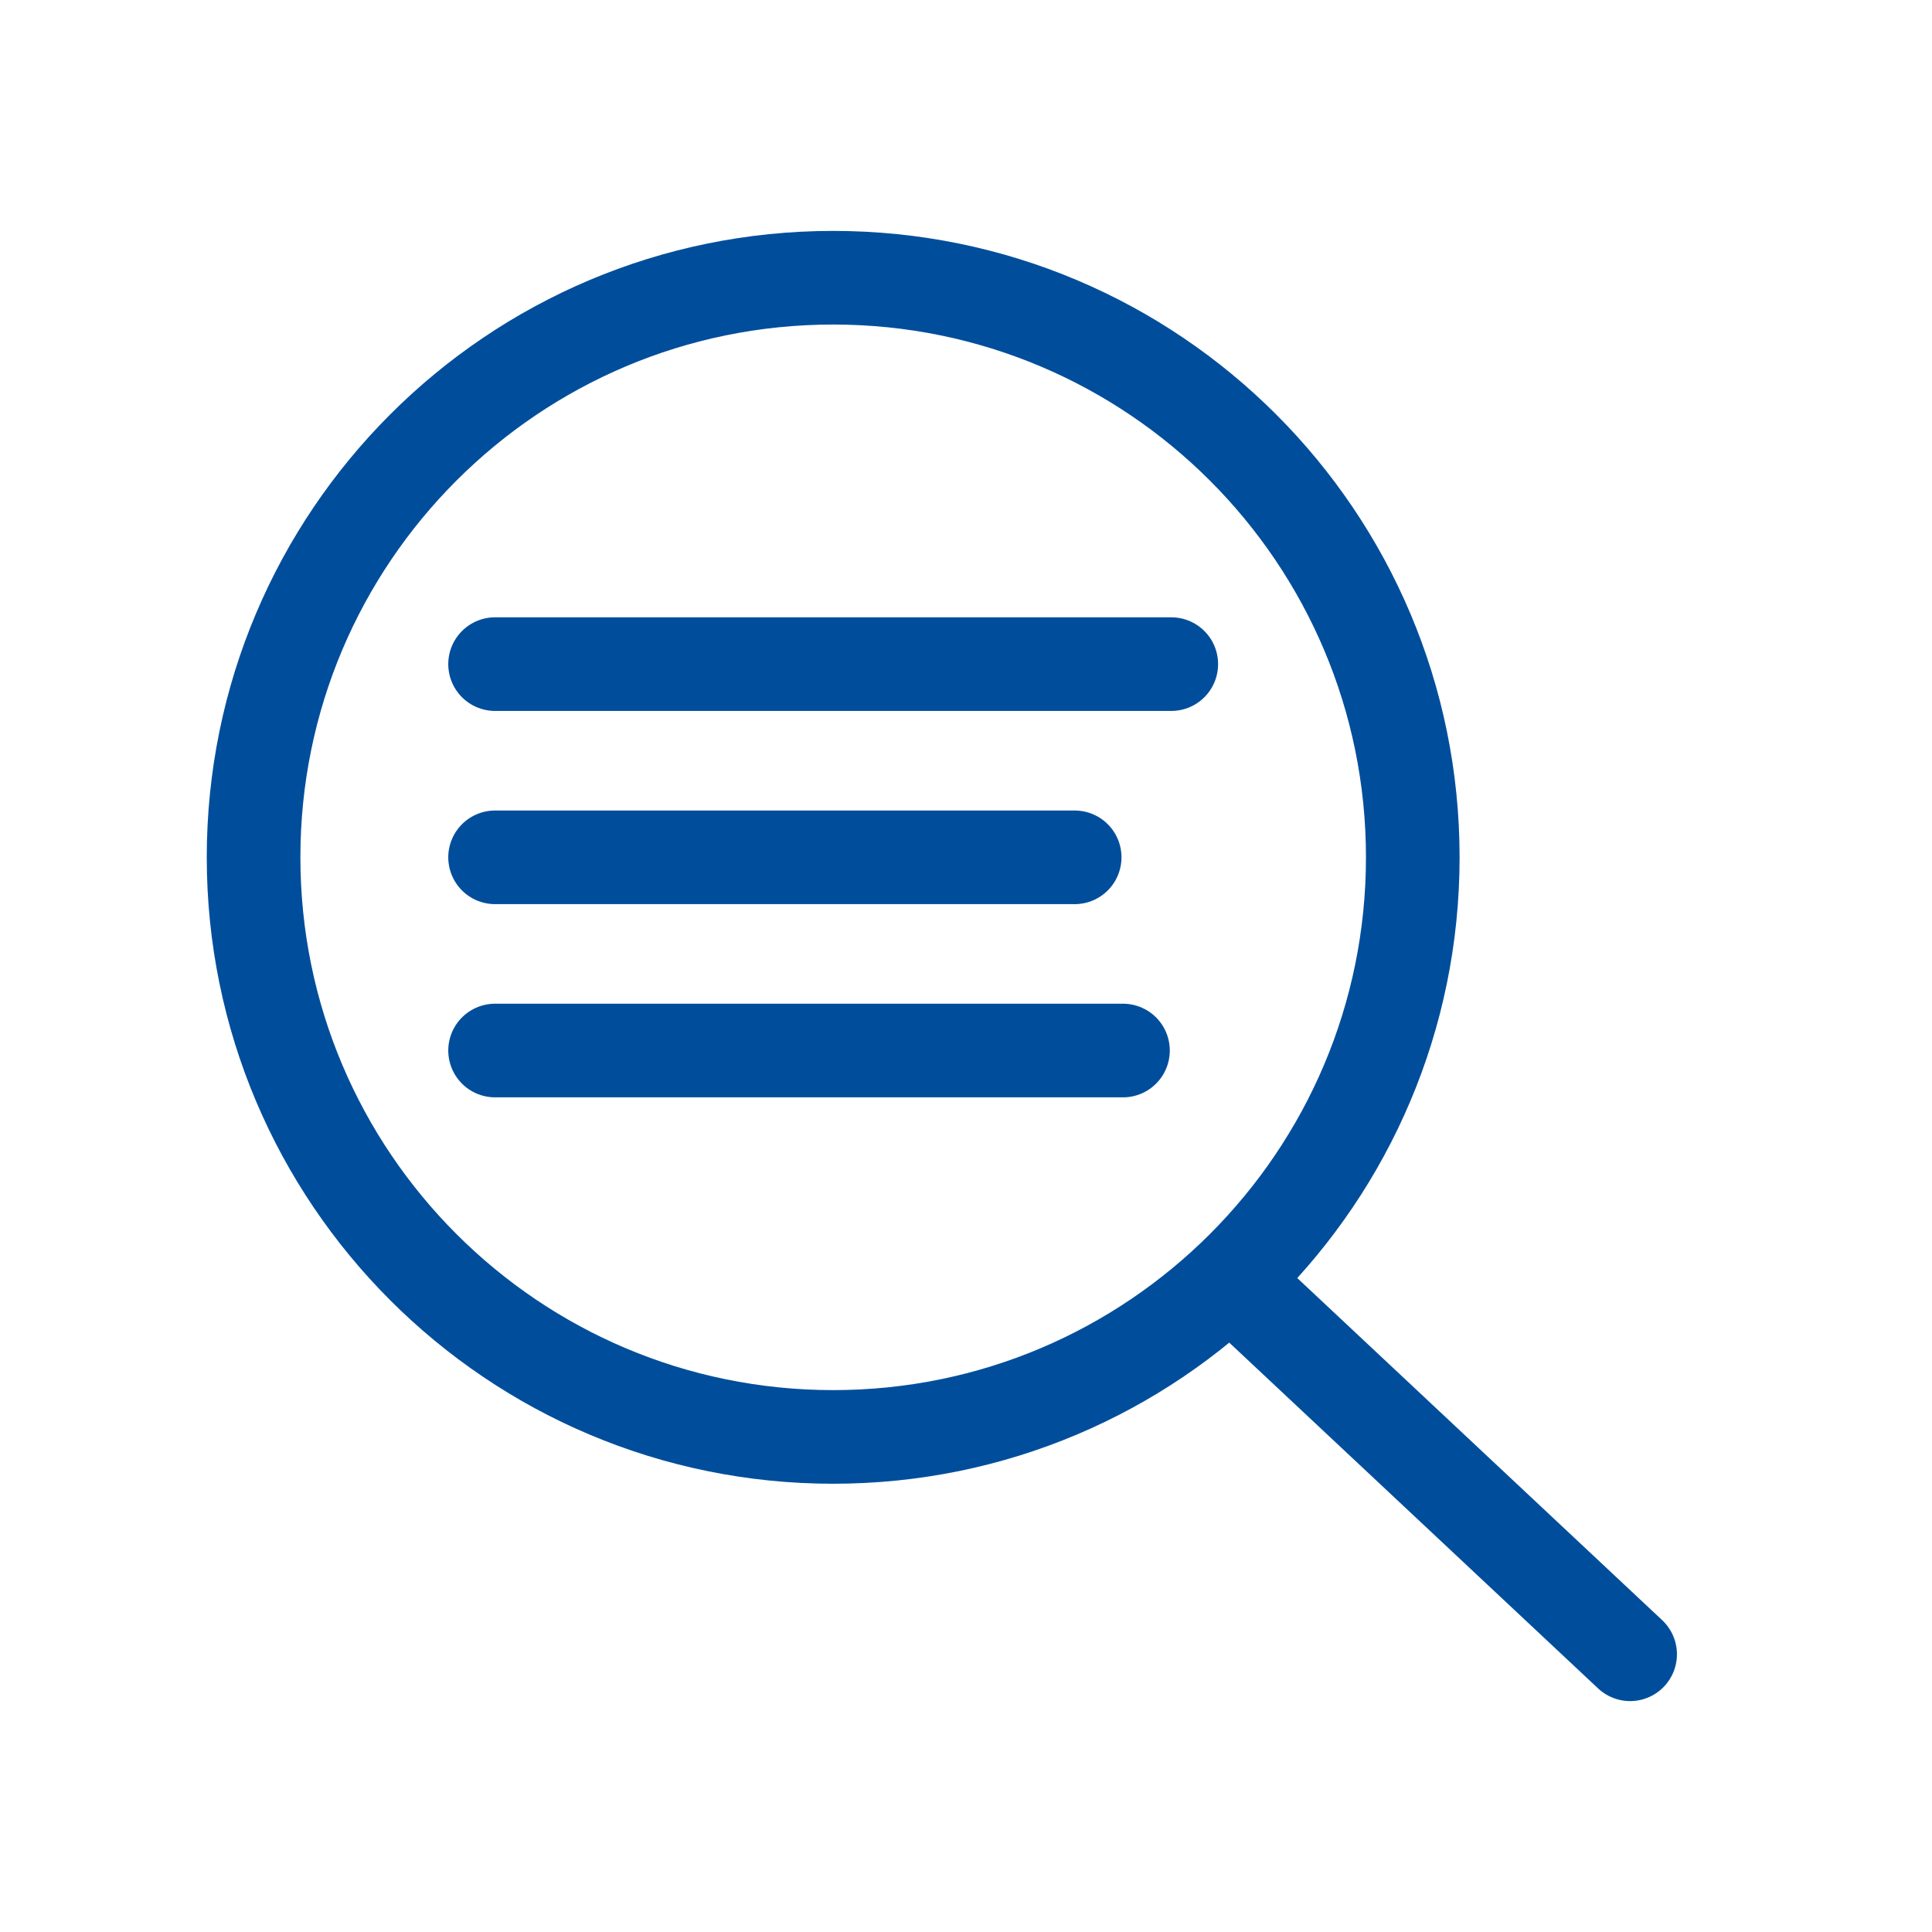
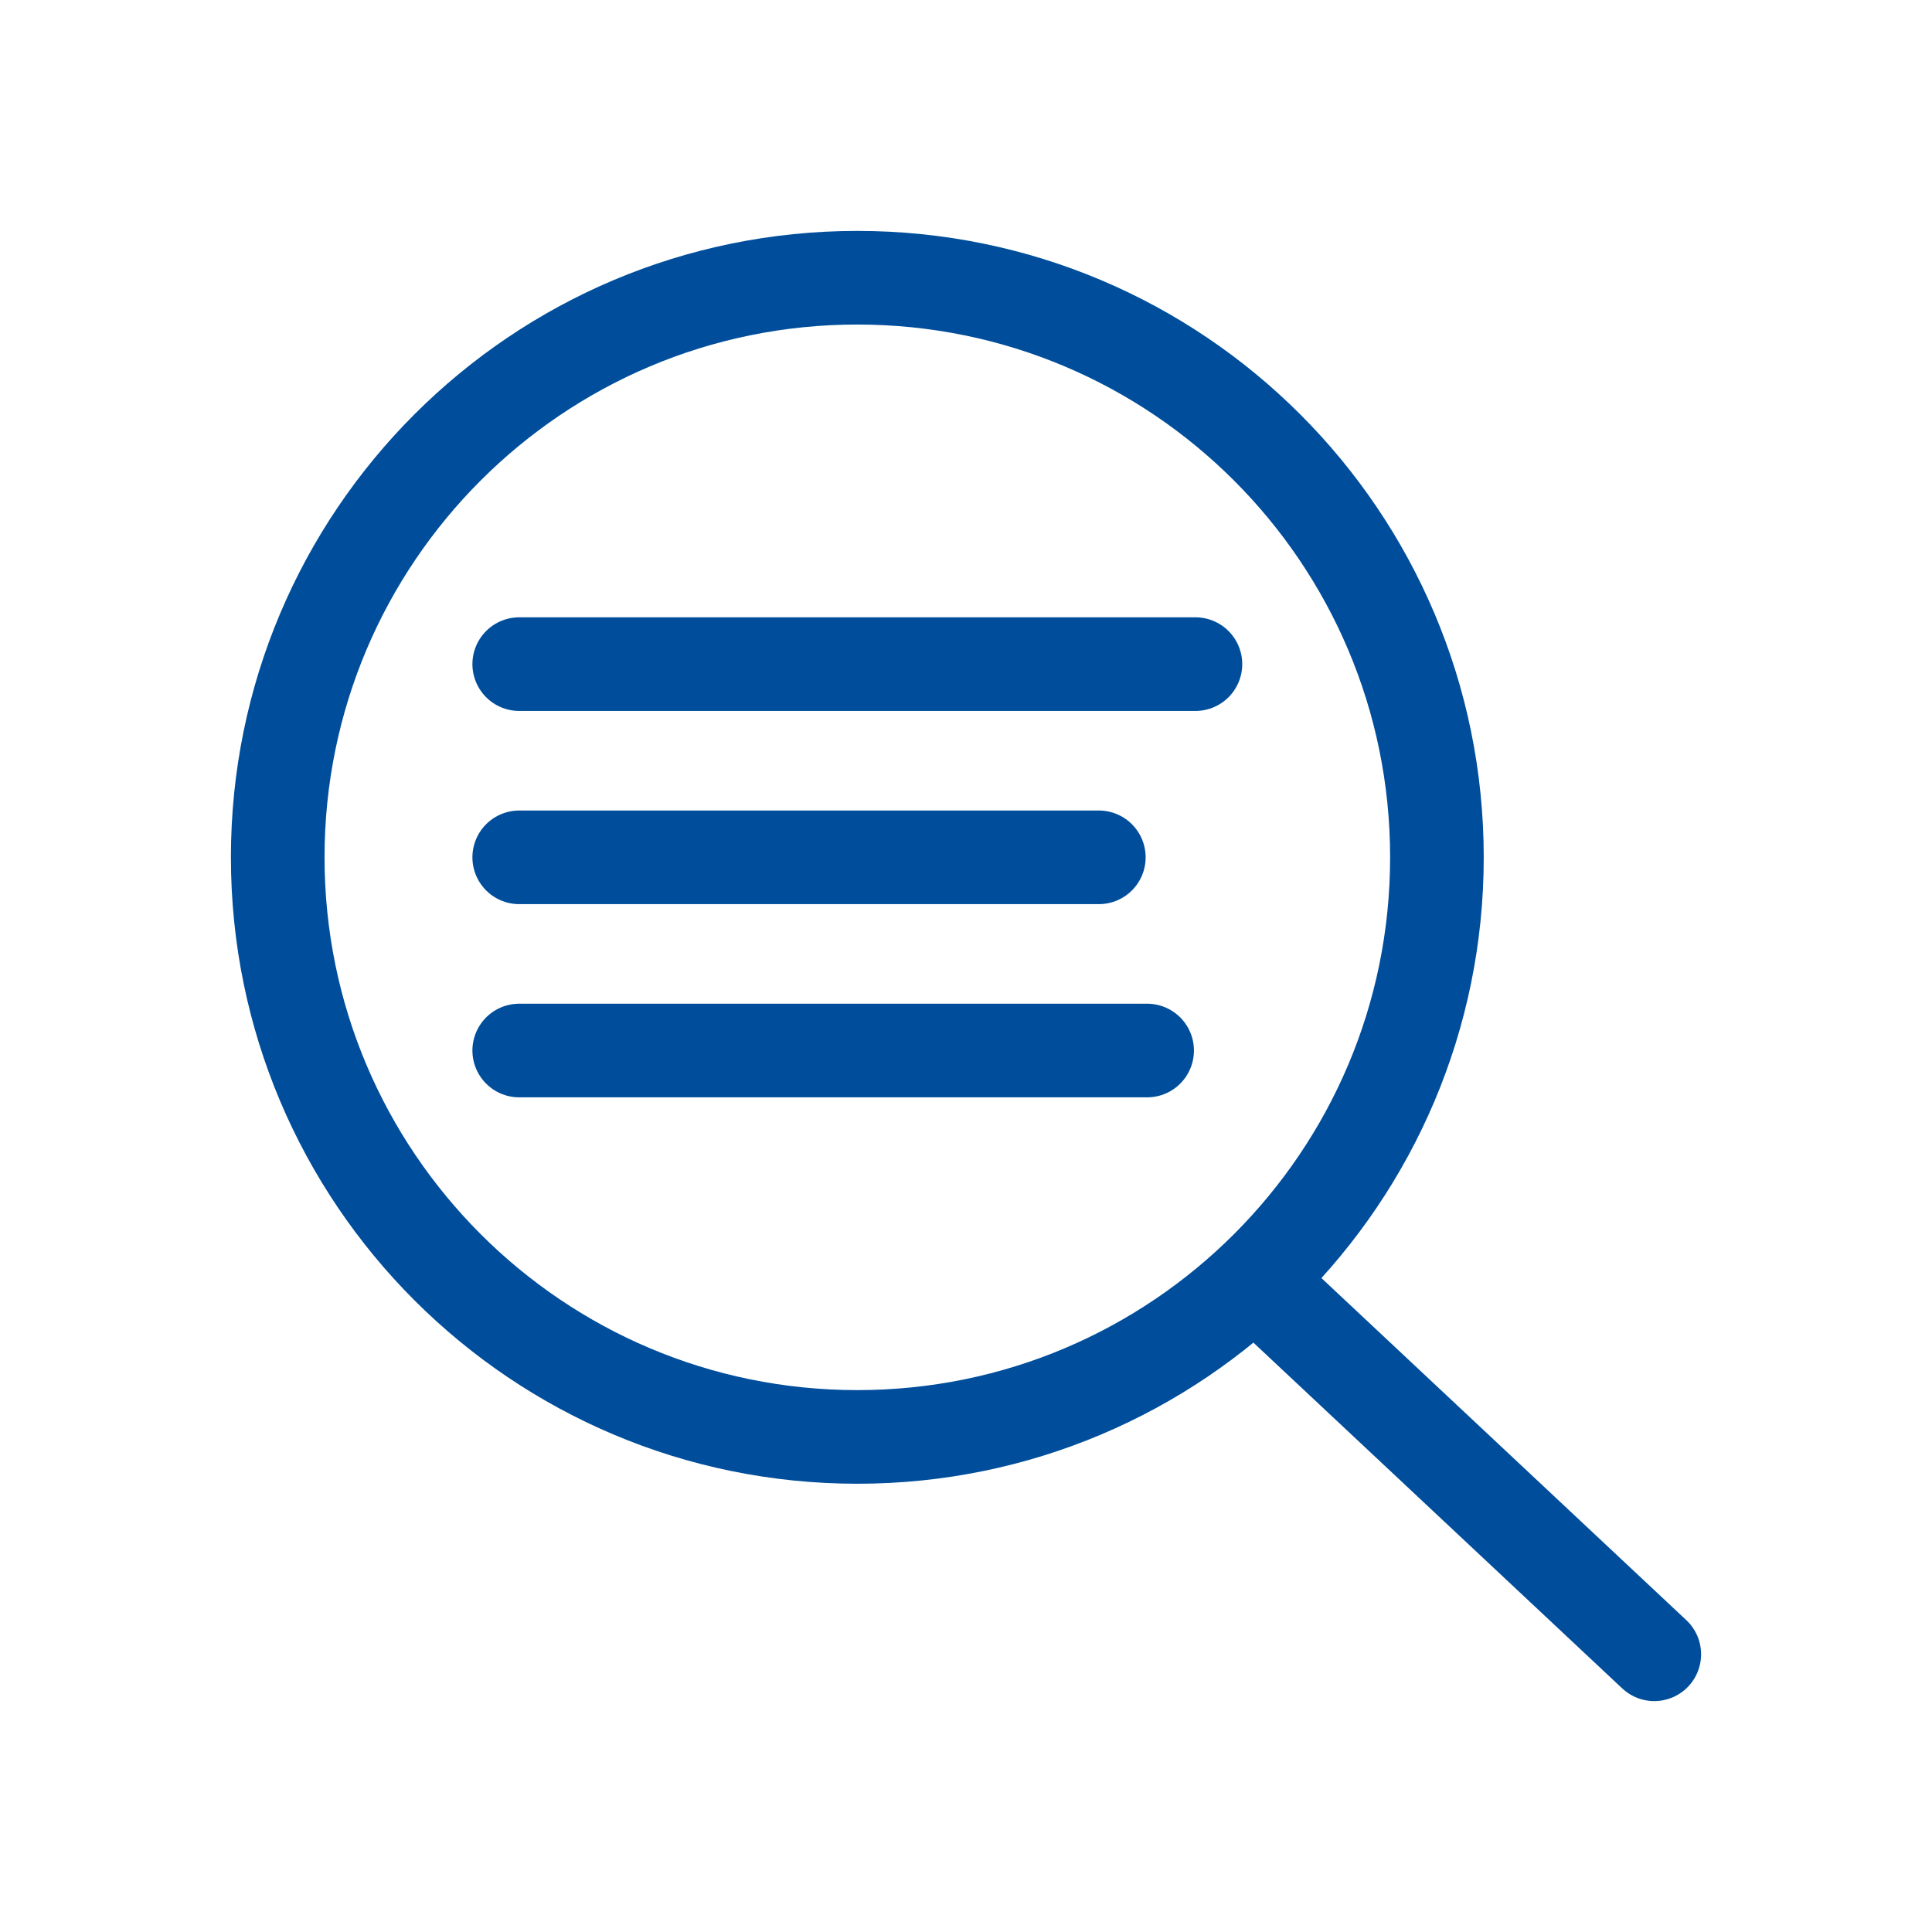
<svg xmlns="http://www.w3.org/2000/svg" viewBox="0 0 80 80" width="80" height="80">
  <style>
  .ic{fill:none;stroke:#004e9b;stroke-width:3.877;stroke-linecap:round;stroke-linejoin:round}
  </style>
-   <g transform="translate(0.5,1.5)">
-     <circle cx="34" cy="34" r="24" class="ic" />
-     <circle cx="34" cy="34" r="0" class="ic" />
-     <line x1="51" y1="52" x2="67" y2="67" class="ic" stroke-width="3" />
-     <line x1="20" y1="26" x2="48" y2="26" class="ic" stroke-width="1.5" />
-     <line x1="20" y1="34" x2="44" y2="34" class="ic" stroke-width="1.5" />
-     <line x1="20" y1="42" x2="46" y2="42" class="ic" stroke-width="1.5" />
+   <g transform="translate(1,0)">
+     <g transform="translate(0.5,1.5)">
+       <circle cx="34" cy="34" r="24" class="ic" />
+       <circle cx="34" cy="34" r="0" class="ic" />
+       <line x1="51" y1="52" x2="67" y2="67" class="ic" stroke-width="3" />
+       <line x1="20" y1="26" x2="48" y2="26" class="ic" stroke-width="1.5" />
+       <line x1="20" y1="34" x2="44" y2="34" class="ic" stroke-width="1.5" />
+       <line x1="20" y1="42" x2="46" y2="42" class="ic" stroke-width="1.5" />
+     </g>
  </g>
</svg>
